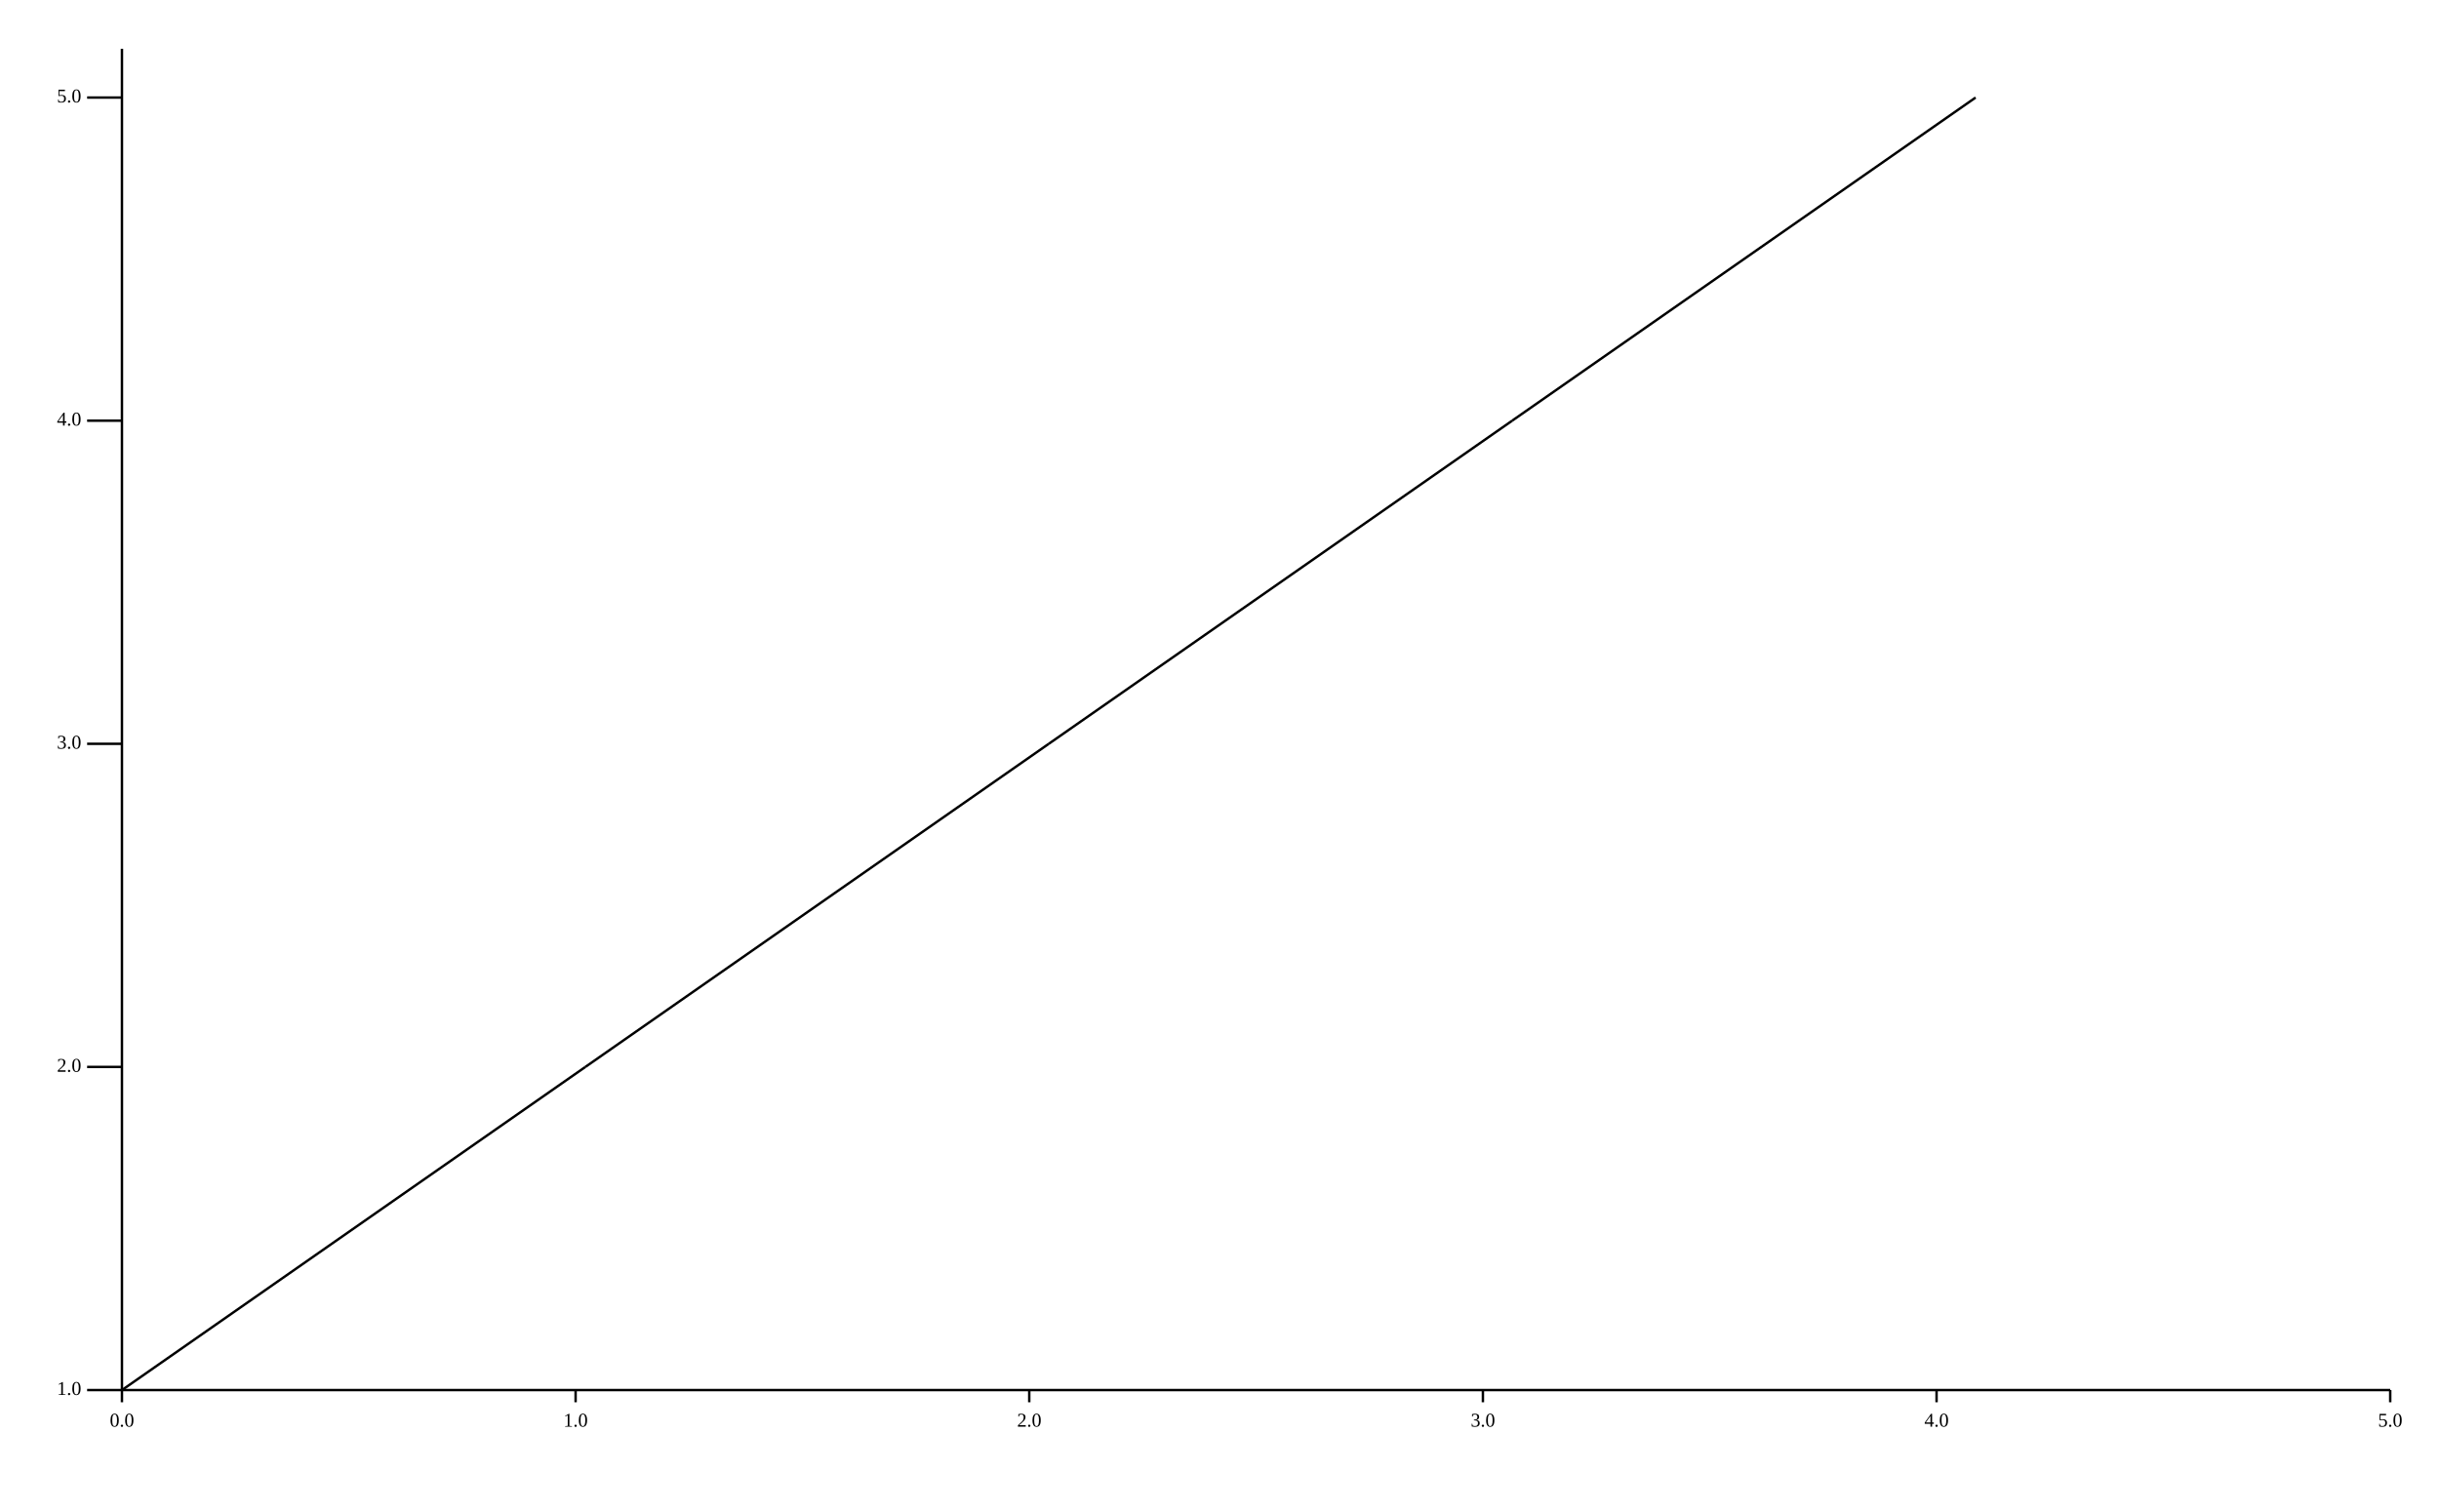
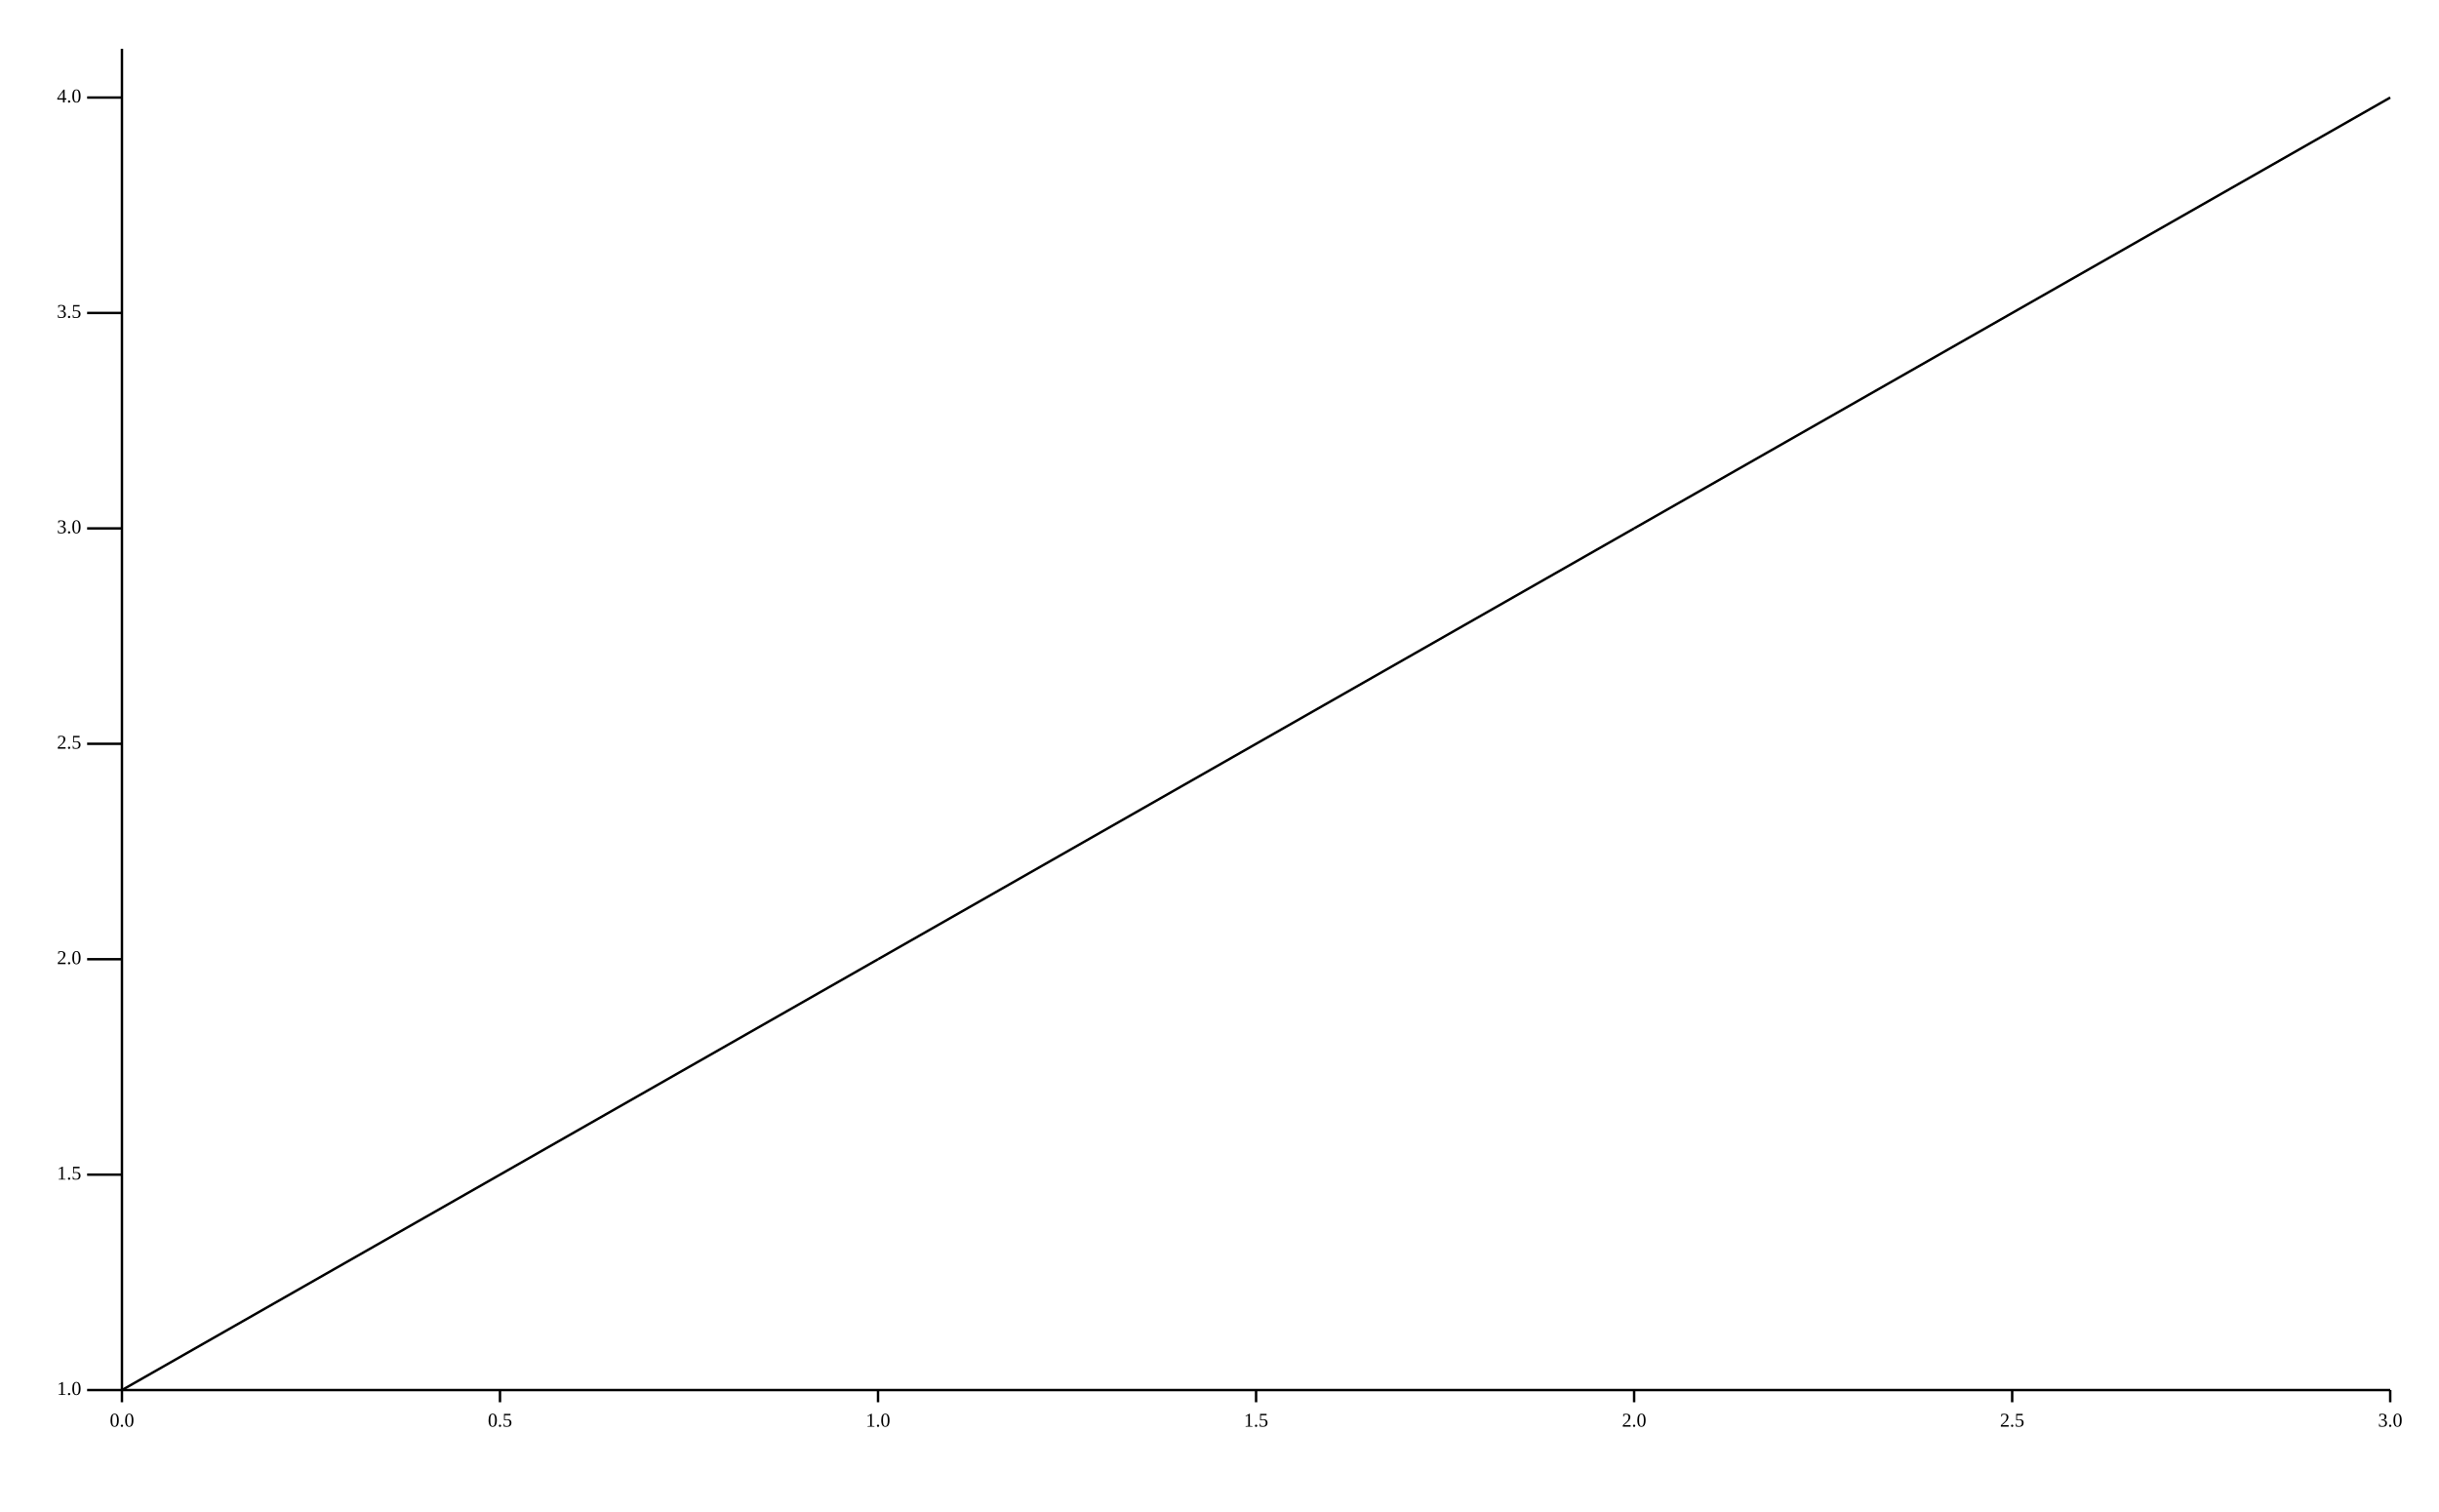
<svg xmlns="http://www.w3.org/2000/svg" width="1000" height="620" viewBox="0 0 1000 620">
  <defs />
  <rect x="0" y="0" width="1000" height="620" fill="white" stroke="none" />
  <style>.main_line { stroke: black; stroke-width: 1; transition: stroke 0.2s, stroke-width 0.2s; }</style>
-   <path class="main_line" d="M50,570.0 L240.0,437.5" />
-   <path class="main_line" d="M240.0,437.5 L430.0,305.0" />
-   <path class="main_line" d="M430.0,305.0 L620.0,172.5" />
-   <path class="main_line" d="M620.0,172.5 L810.0,40.0" />
+   <path class="main_line" d="M50,570.0 L360.0,393.333" />
+   <path class="main_line" d="M360.0,393.333 L670.0,216.667" />
+   <path class="main_line" d="M670.0,216.667 L980.0,40.0" />
  <style>.x_axis { stroke: black; stroke-width: 1; transition: stroke 0.2s, stroke-width 0.2s; }</style>
  <path class="x_axis" d="M50,570 L50,20" />
  <style>.tick { stroke: black; stroke-width: 1; transition: stroke 0.2s, stroke-width 0.2s; }</style>
  <path class="tick" d="M50,570.0 L35.714,570.0" />
  <text x="33.333" y="572.0" font-size="8" text-anchor="end">1.0</text>
-   <path class="tick" d="M50,437.5 L35.714,437.5" />
-   <text x="33.333" y="439.5" font-size="8" text-anchor="end">2.0</text>
-   <path class="tick" d="M50,305.0 L35.714,305.0" />
-   <text x="33.333" y="307.0" font-size="8" text-anchor="end">3.0</text>
-   <path class="tick" d="M50,172.5 L35.714,172.5" />
-   <text x="33.333" y="174.5" font-size="8" text-anchor="end">4.0</text>
-   <path class="tick" d="M50,40.0 L35.714,40.0" />
-   <text x="33.333" y="42.0" font-size="8" text-anchor="end">5.0</text>
+   <path class="tick" d="M50,481.667 L35.714,481.667" />
+   <text x="33.333" y="483.667" font-size="8" text-anchor="end">1.5</text>
+   <path class="tick" d="M50,393.333 L35.714,393.333" />
+   <text x="33.333" y="395.333" font-size="8" text-anchor="end">2.0</text>
+   <path class="tick" d="M50,305 L35.714,305" />
+   <text x="33.333" y="307" font-size="8" text-anchor="end">2.5</text>
+   <path class="tick" d="M50,216.667 L35.714,216.667" />
+   <text x="33.333" y="218.667" font-size="8" text-anchor="end">3.0</text>
+   <path class="tick" d="M50,128.333 L35.714,128.333" />
+   <text x="33.333" y="130.333" font-size="8" text-anchor="end">3.5</text>
+   <path class="tick" d="M50,40 L35.714,40" />
+   <text x="33.333" y="42" font-size="8" text-anchor="end">4.0</text>
  <path class="x_axis" d="M50,570 L980,570" />
  <path class="tick" d="M50.0,570 L50.0,575" />
  <text x="50.0" y="585" font-size="8" text-anchor="middle">0.0</text>
-   <path class="tick" d="M236.0,570 L236.0,575" />
-   <text x="236.0" y="585" font-size="8" text-anchor="middle">1.0</text>
-   <path class="tick" d="M422.0,570 L422.0,575" />
-   <text x="422.0" y="585" font-size="8" text-anchor="middle">2.0</text>
-   <path class="tick" d="M608.0,570 L608.0,575" />
-   <text x="608.0" y="585" font-size="8" text-anchor="middle">3.0</text>
-   <path class="tick" d="M794.0,570 L794.0,575" />
-   <text x="794.0" y="585" font-size="8" text-anchor="middle">4.0</text>
+   <path class="tick" d="M205.0,570 L205.0,575" />
+   <text x="205.0" y="585" font-size="8" text-anchor="middle">0.5</text>
+   <path class="tick" d="M360.0,570 L360.0,575" />
+   <text x="360.0" y="585" font-size="8" text-anchor="middle">1.0</text>
+   <path class="tick" d="M515.0,570 L515.0,575" />
+   <text x="515.0" y="585" font-size="8" text-anchor="middle">1.5</text>
+   <path class="tick" d="M670.0,570 L670.0,575" />
+   <text x="670.0" y="585" font-size="8" text-anchor="middle">2.0</text>
+   <path class="tick" d="M825.0,570 L825.0,575" />
+   <text x="825.0" y="585" font-size="8" text-anchor="middle">2.5</text>
  <path class="tick" d="M980.0,570 L980.0,575" />
-   <text x="980.0" y="585" font-size="8" text-anchor="middle">5.0</text>
+   <text x="980.0" y="585" font-size="8" text-anchor="middle">3.0</text>
</svg>
